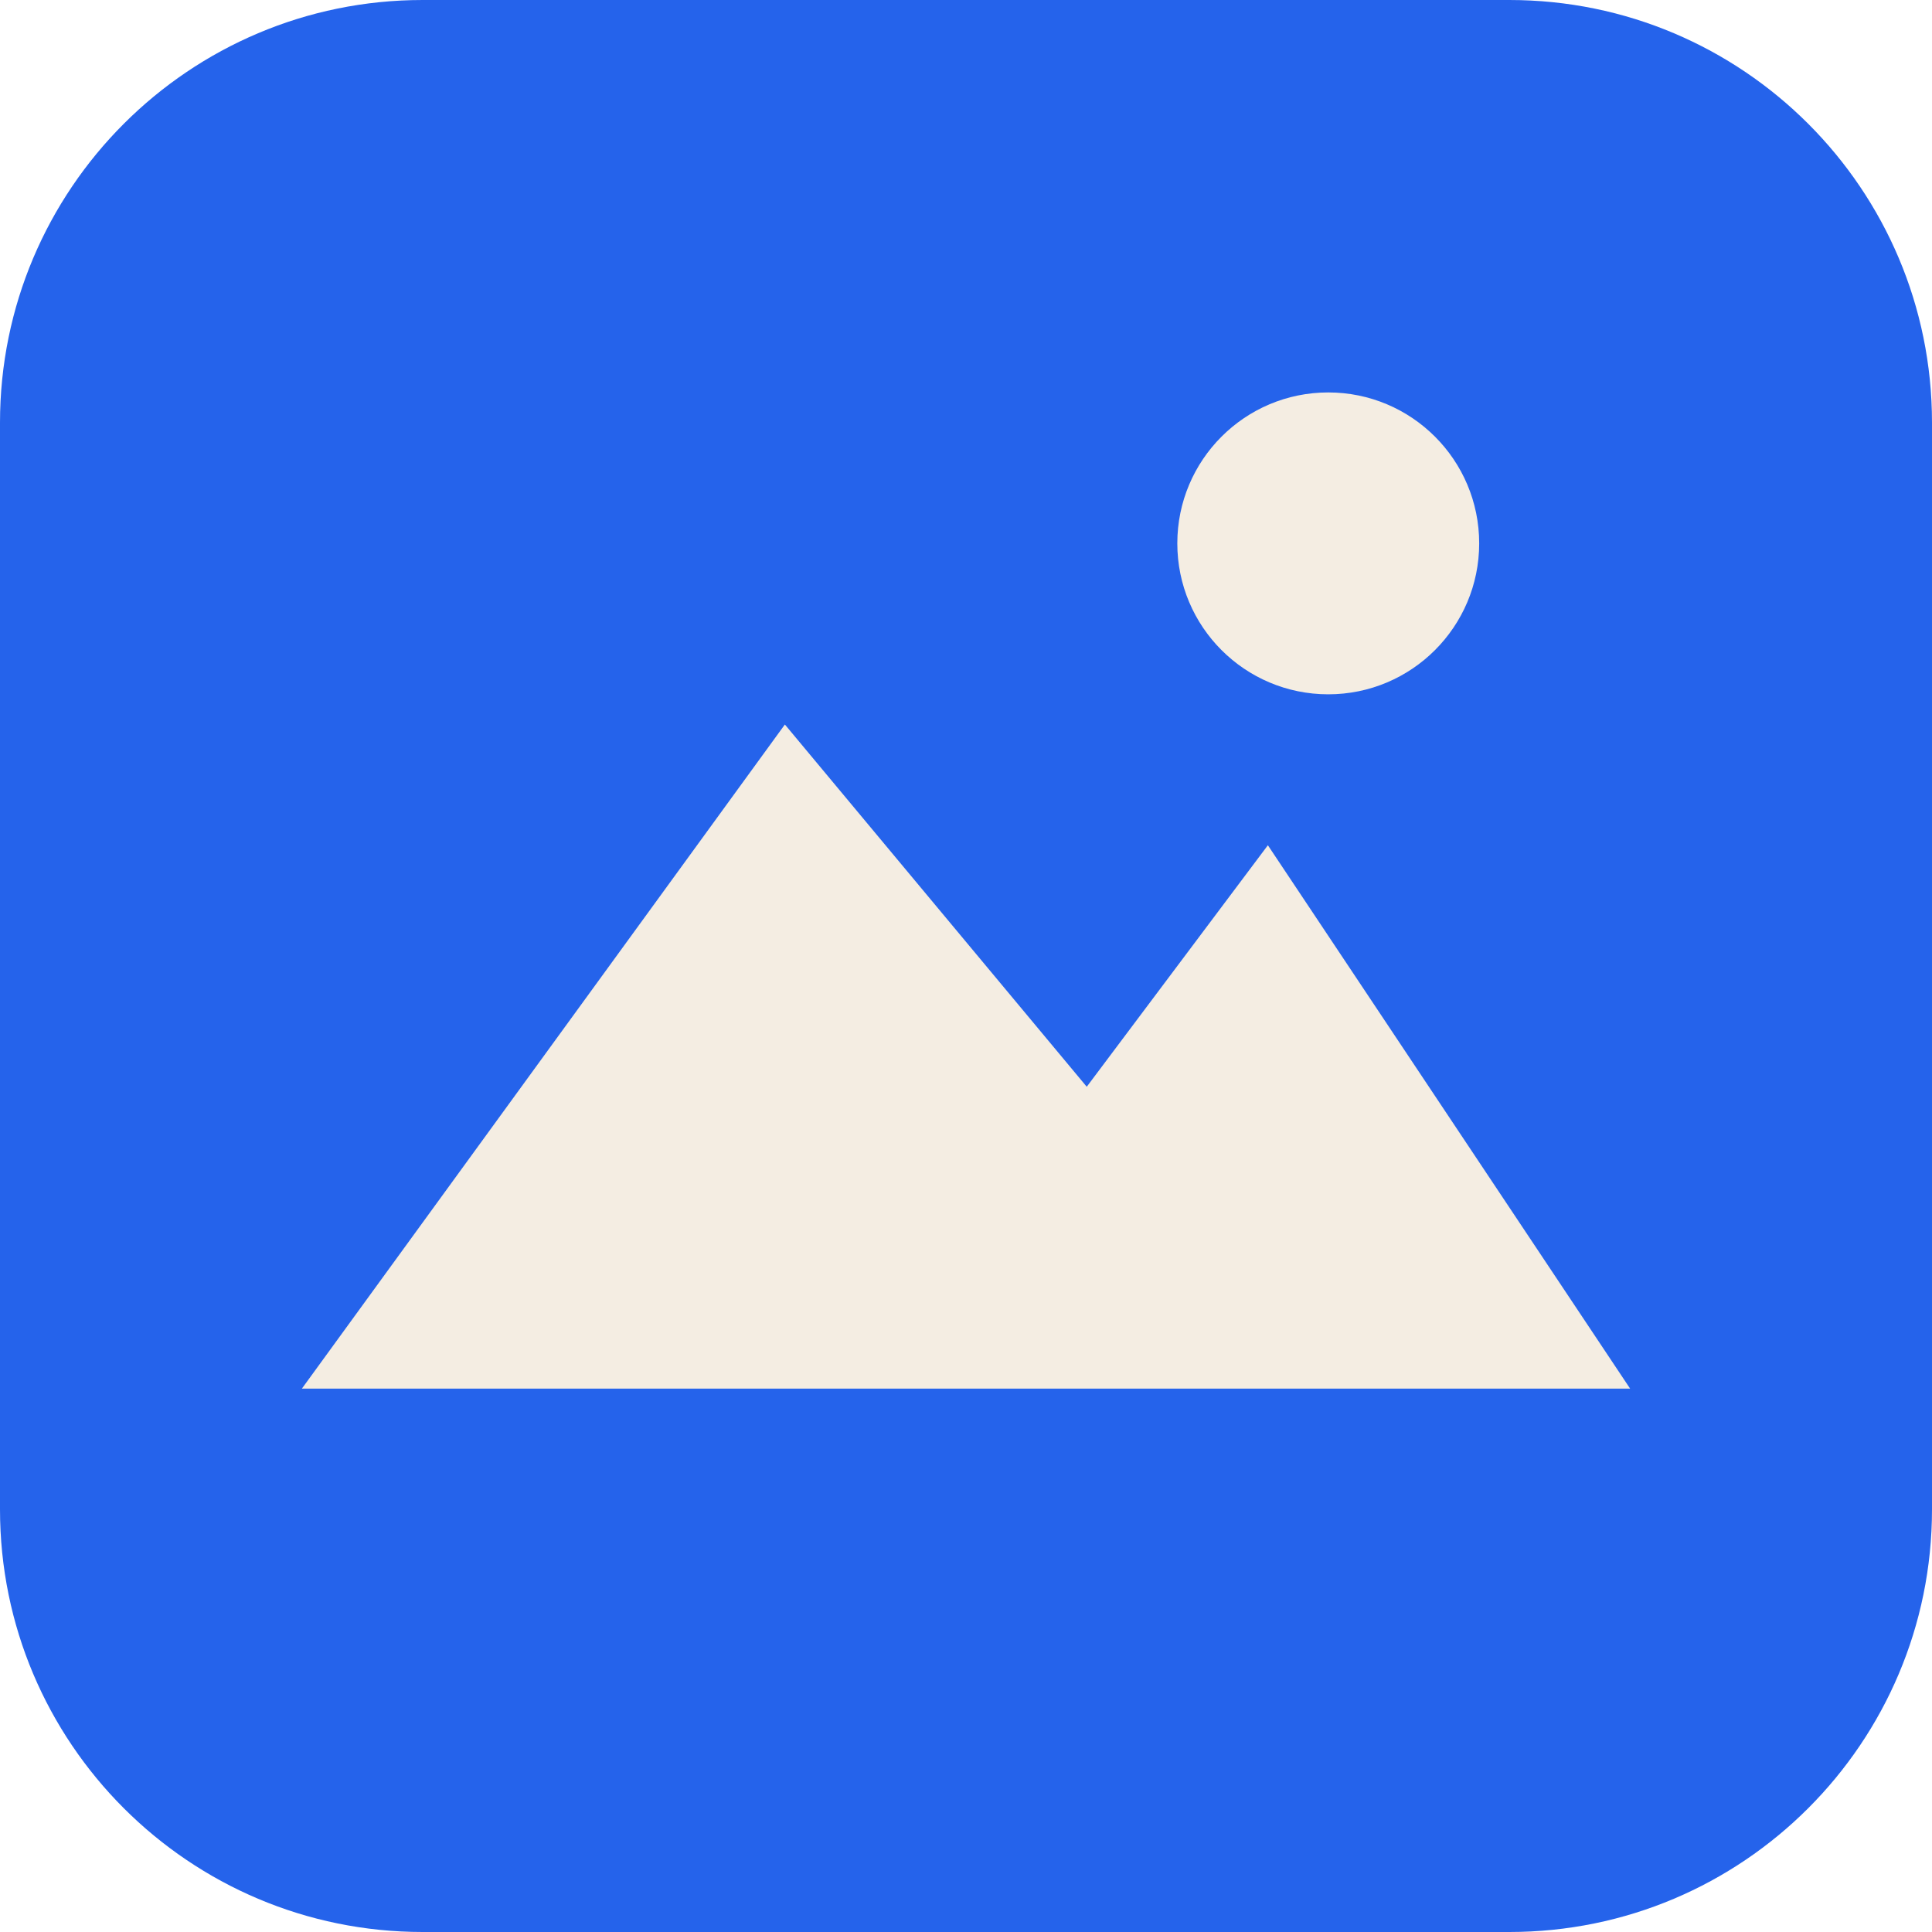
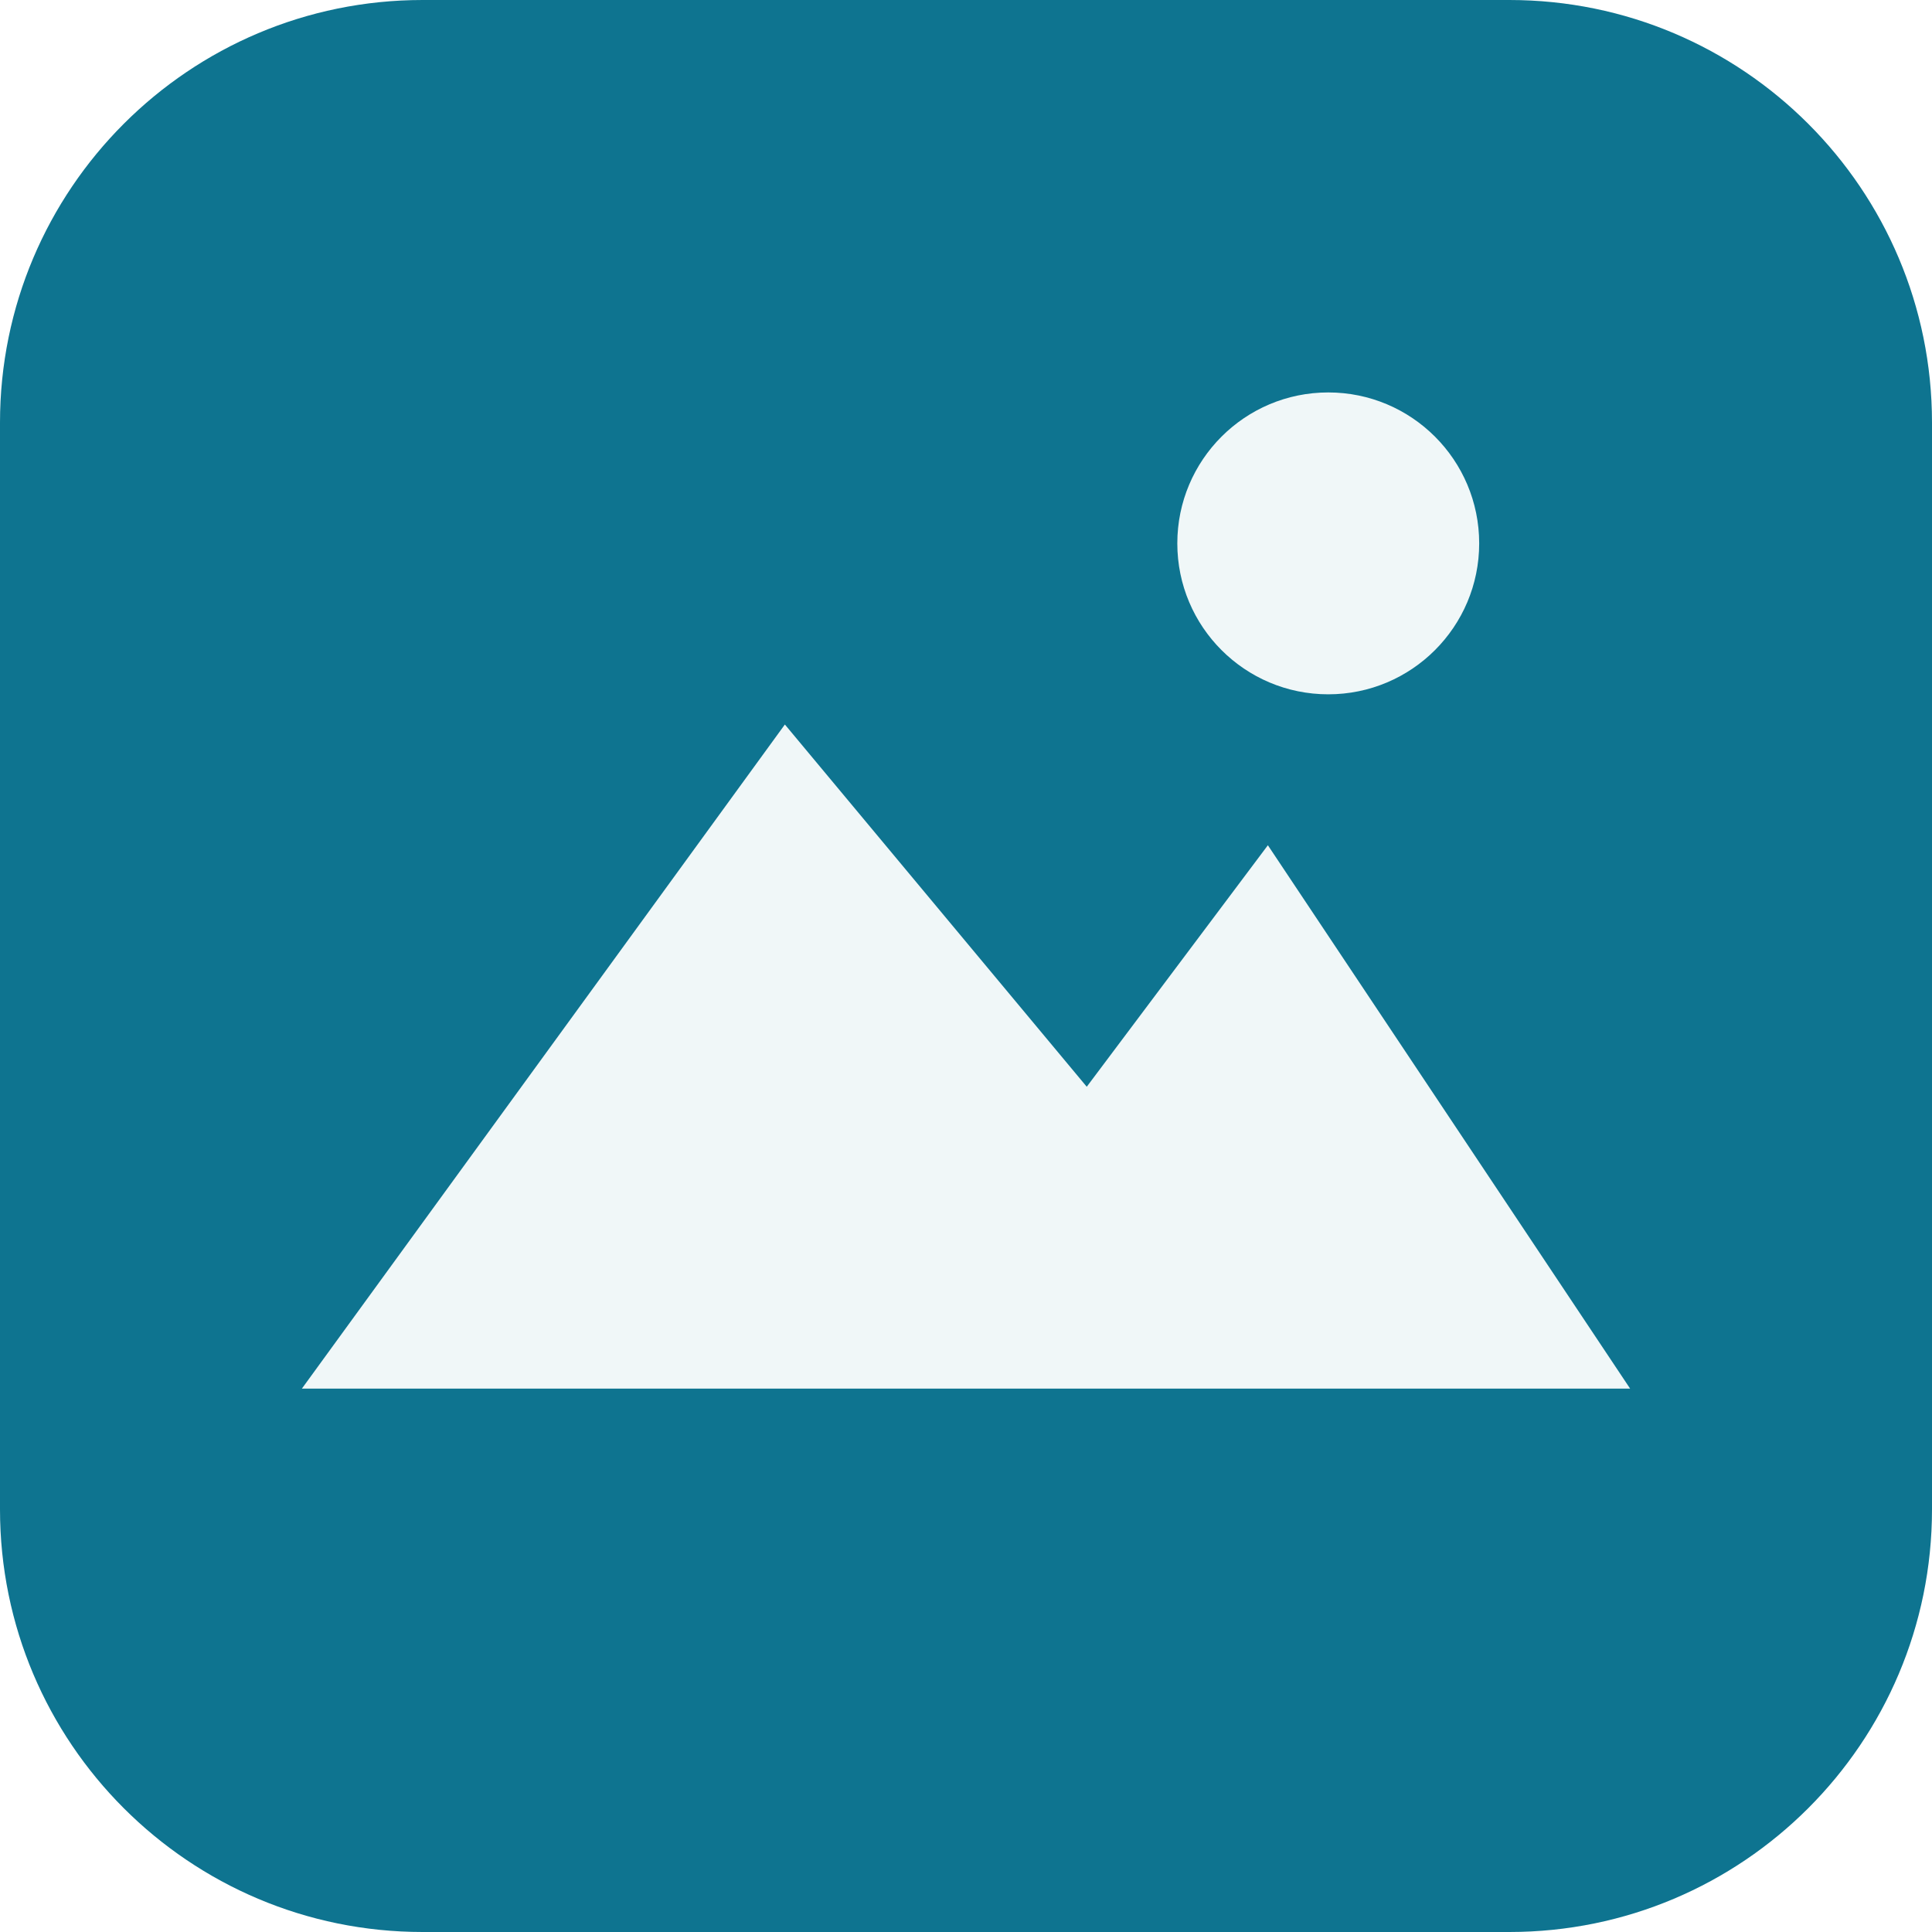
<svg xmlns="http://www.w3.org/2000/svg" viewBox="0 0 64 64">
-   <rect width="64" height="64" rx="14" fill="#2563EB" />
-   <path d="M10 46 L26 24 L36 36 L42 28 L54 46 Z" fill="#F4EDE2" />
-   <circle cx="44" cy="18" r="5" fill="#F4EDE2" />
+   <rect width="64" height="64" rx="14" fill="#0E7490" />
+   <path d="M10 46 L26 24 L36 36 L42 28 L54 46 Z" fill="#F0F7F8" />
+   <circle cx="44" cy="18" r="5" fill="#F0F7F8" />
</svg>
